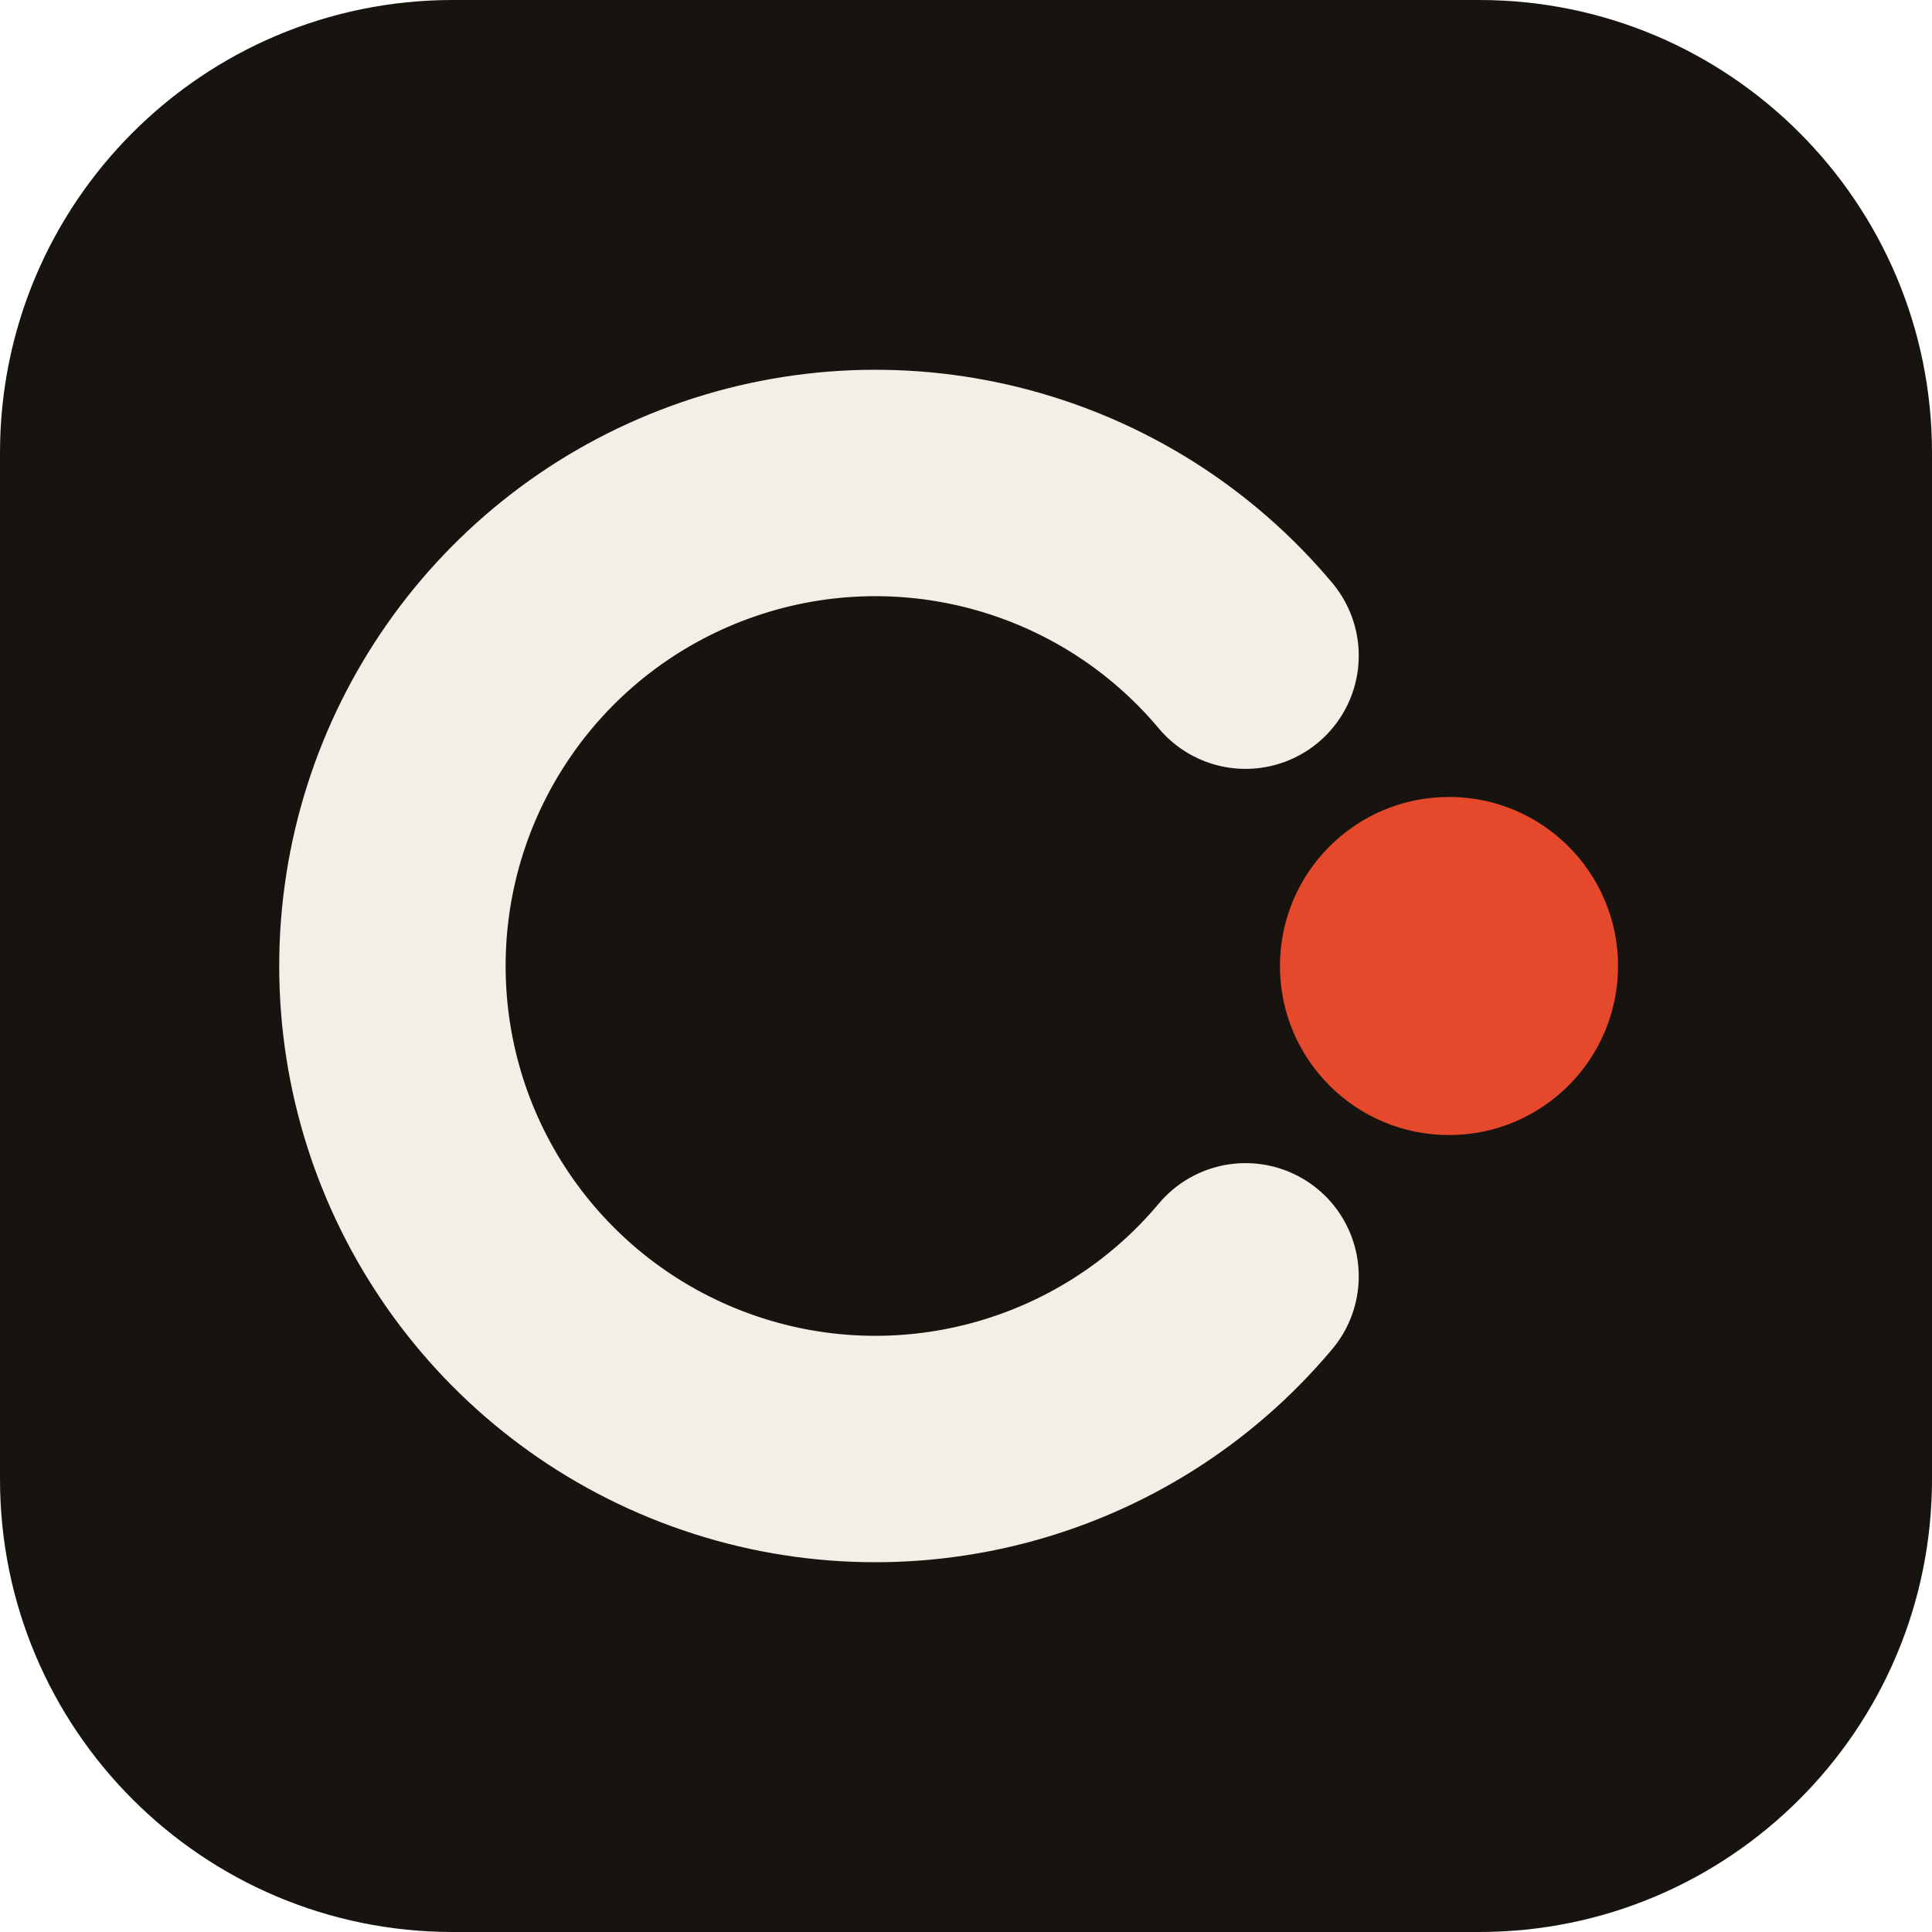
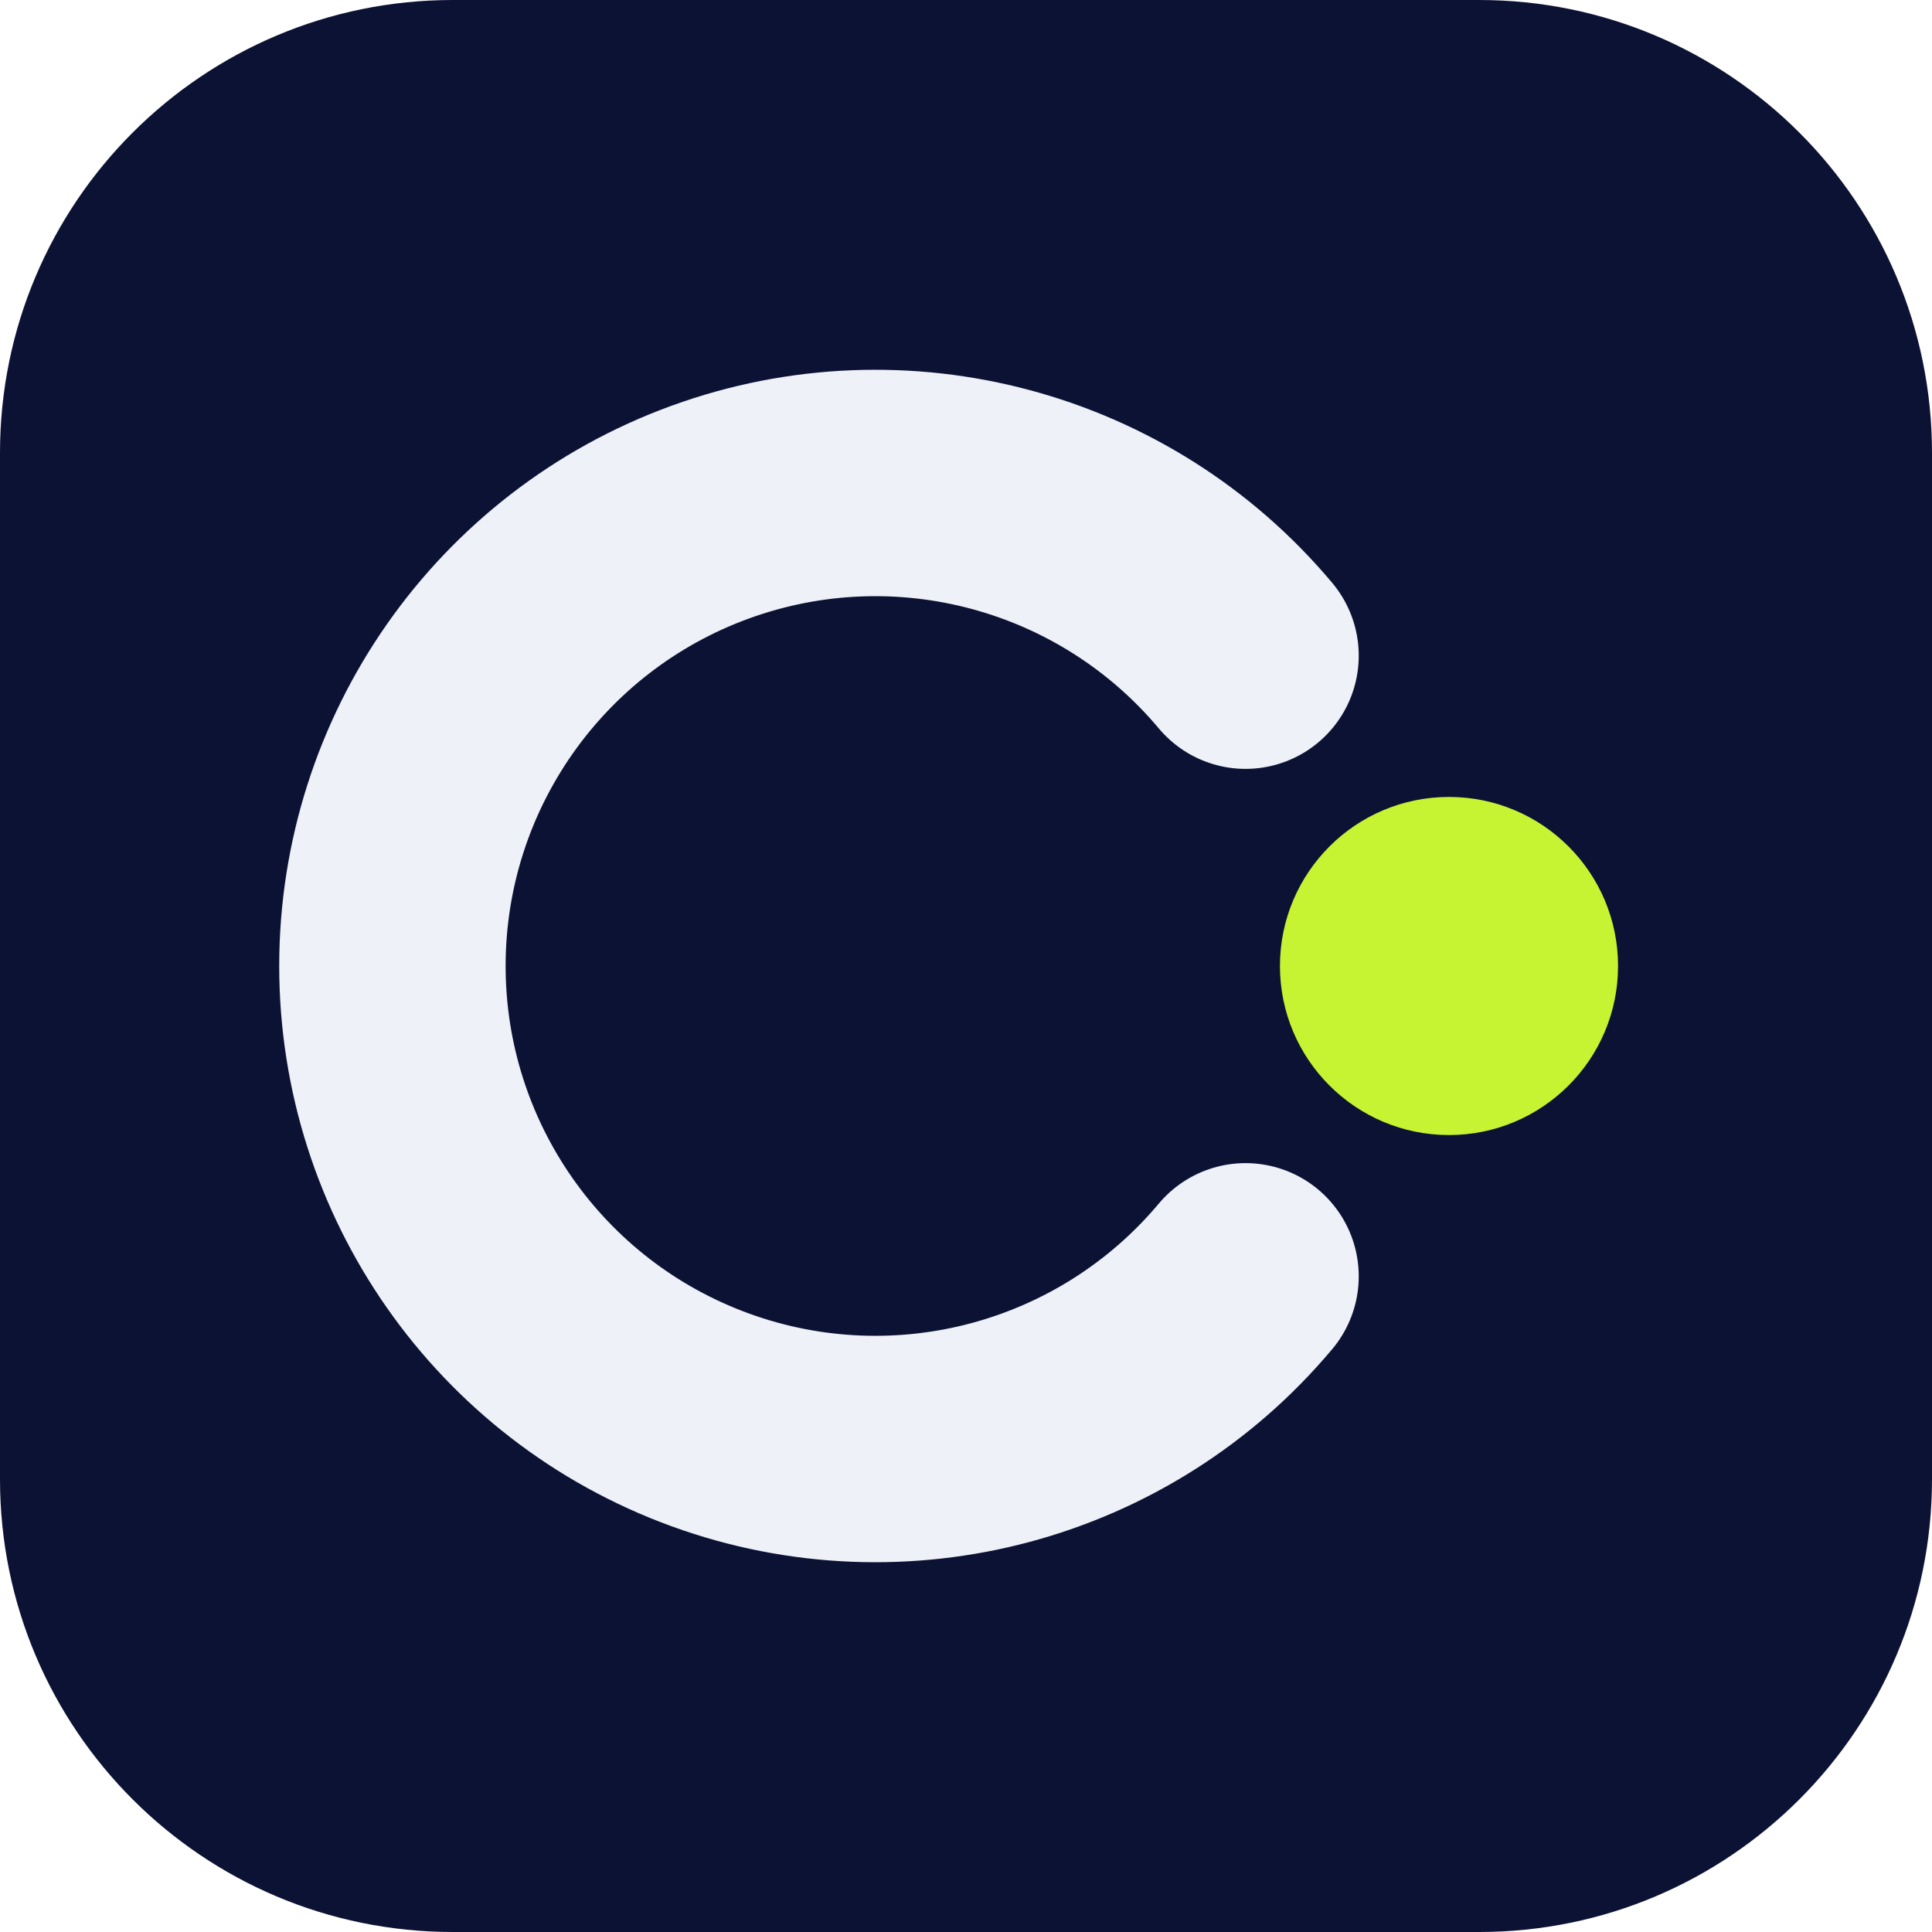
<svg xmlns="http://www.w3.org/2000/svg" viewBox="0 0 64 64" fill="none" width="64" height="64" role="img">
-   <rect width="64" height="64" rx="15" fill="#17140F" />
-   <path d="M41.26 21.72A16 16 0 1 0 41.26 42.28" fill="none" stroke="#F3EFE6" stroke-width="7.5" stroke-linecap="round" />
-   <circle cx="48" cy="32" r="5.6" fill="#E5482B" />
+   <rect width="64" height="64" rx="15" fill="#0C1233" />
+   <path d="M41.26 21.72A16 16 0 1 0 41.26 42.28" fill="none" stroke="#EEF1F8" stroke-width="7.5" stroke-linecap="round" />
+   <circle cx="48" cy="32" r="5.6" fill="#C6F432" />
</svg>
